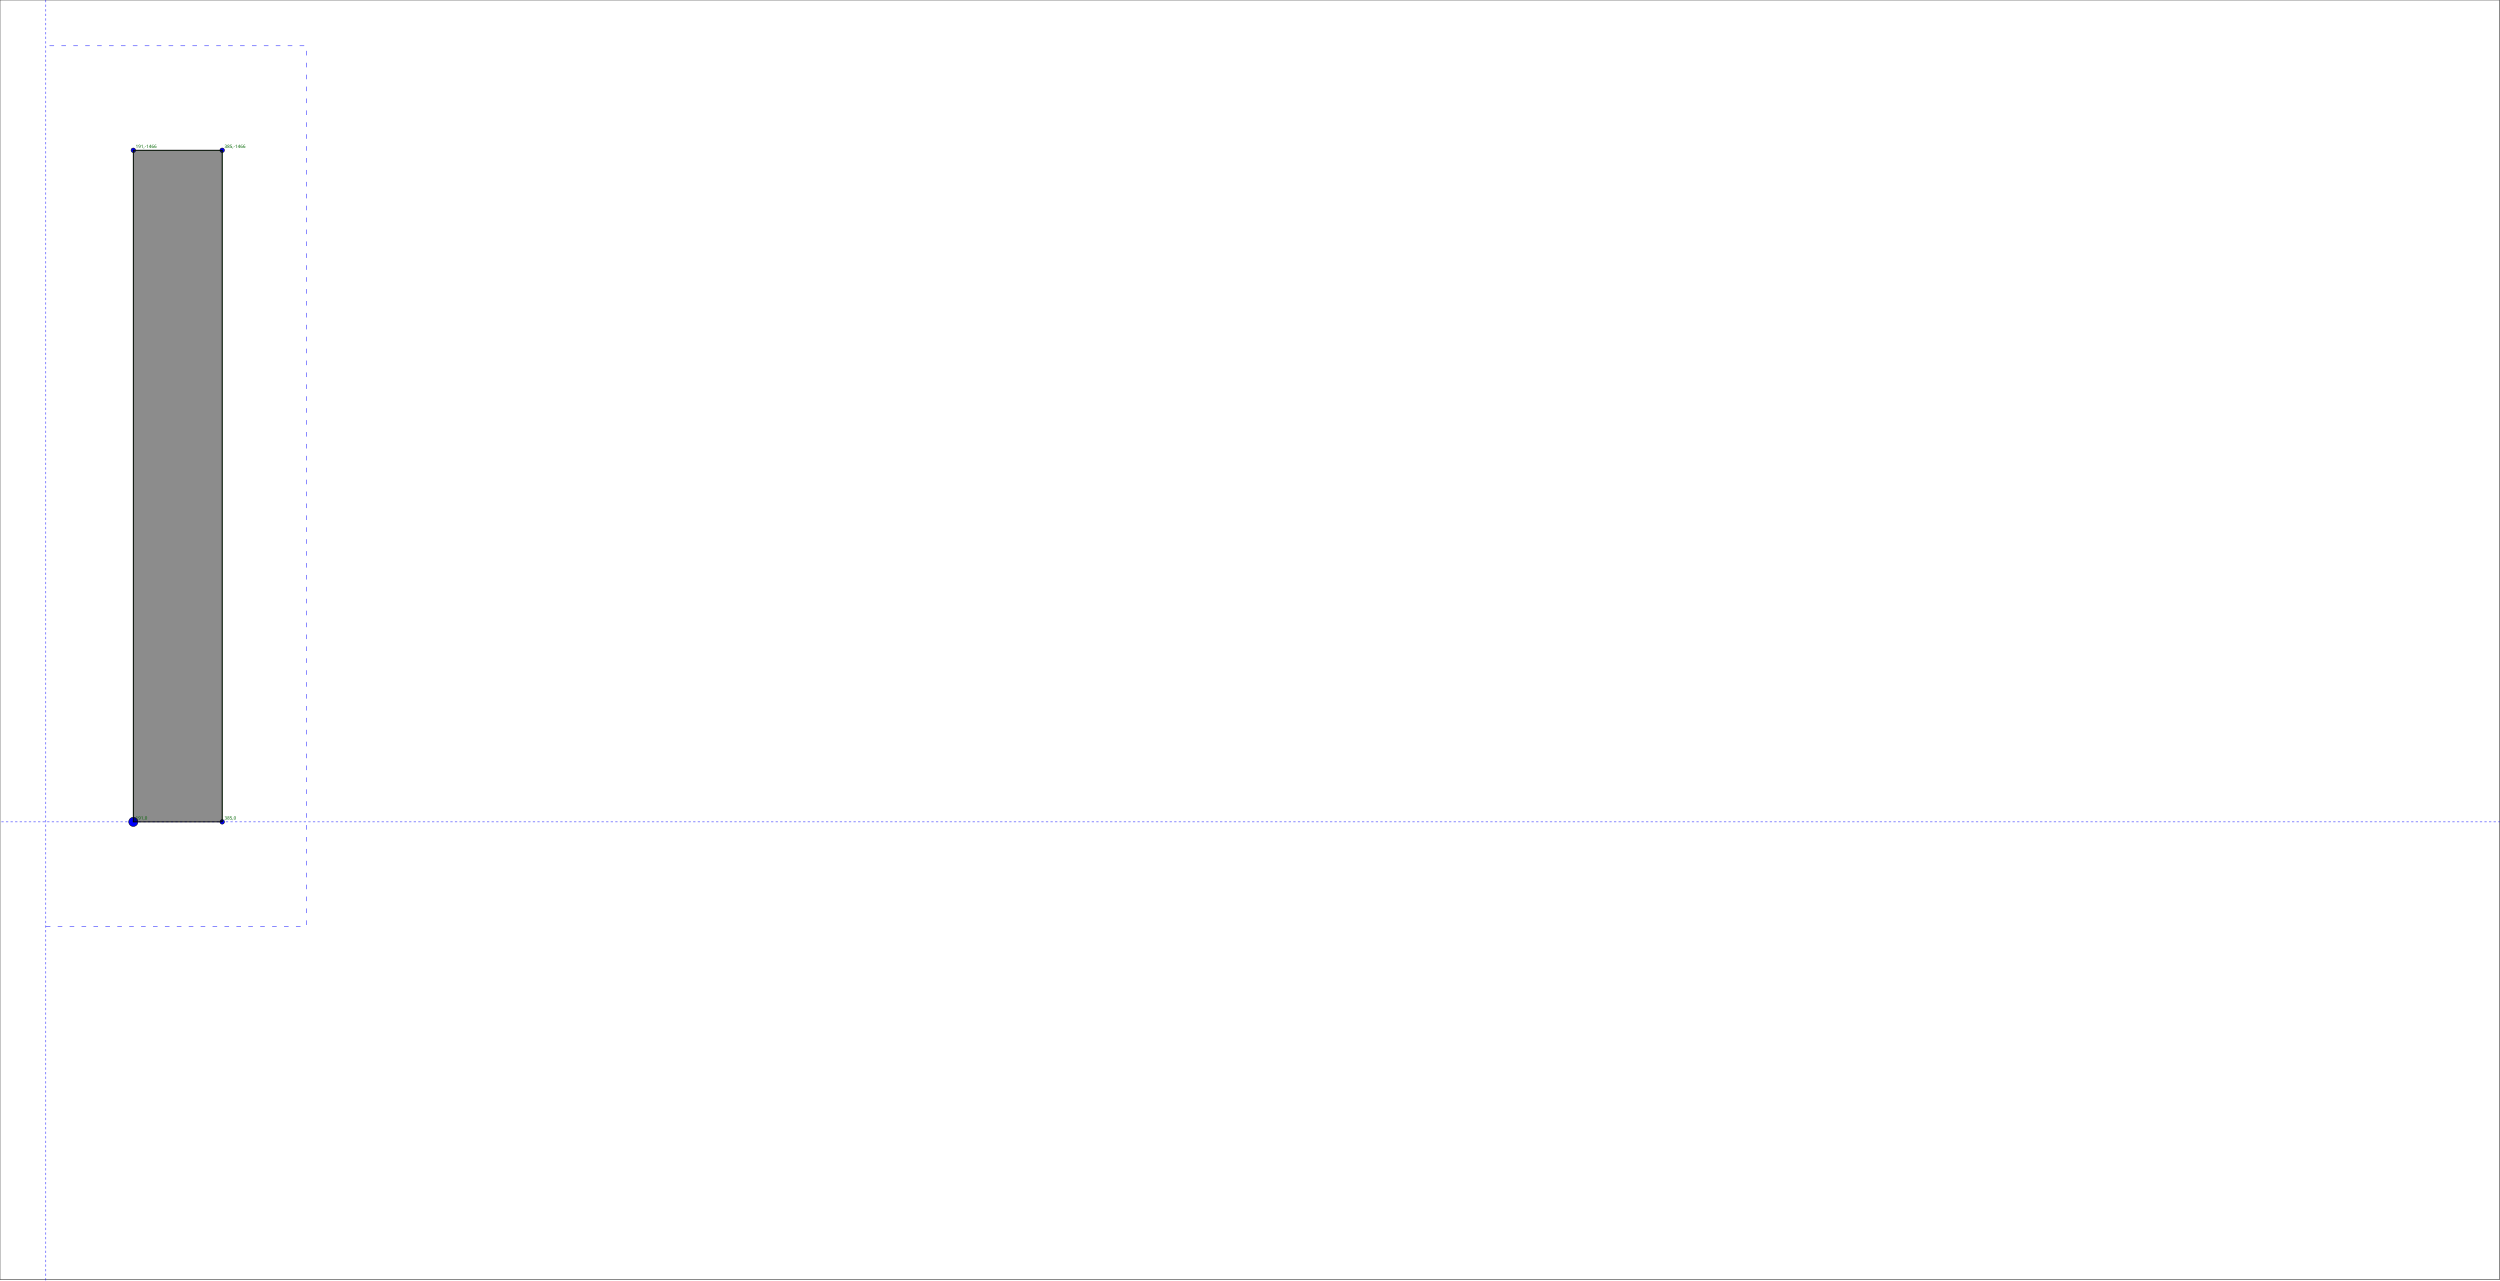
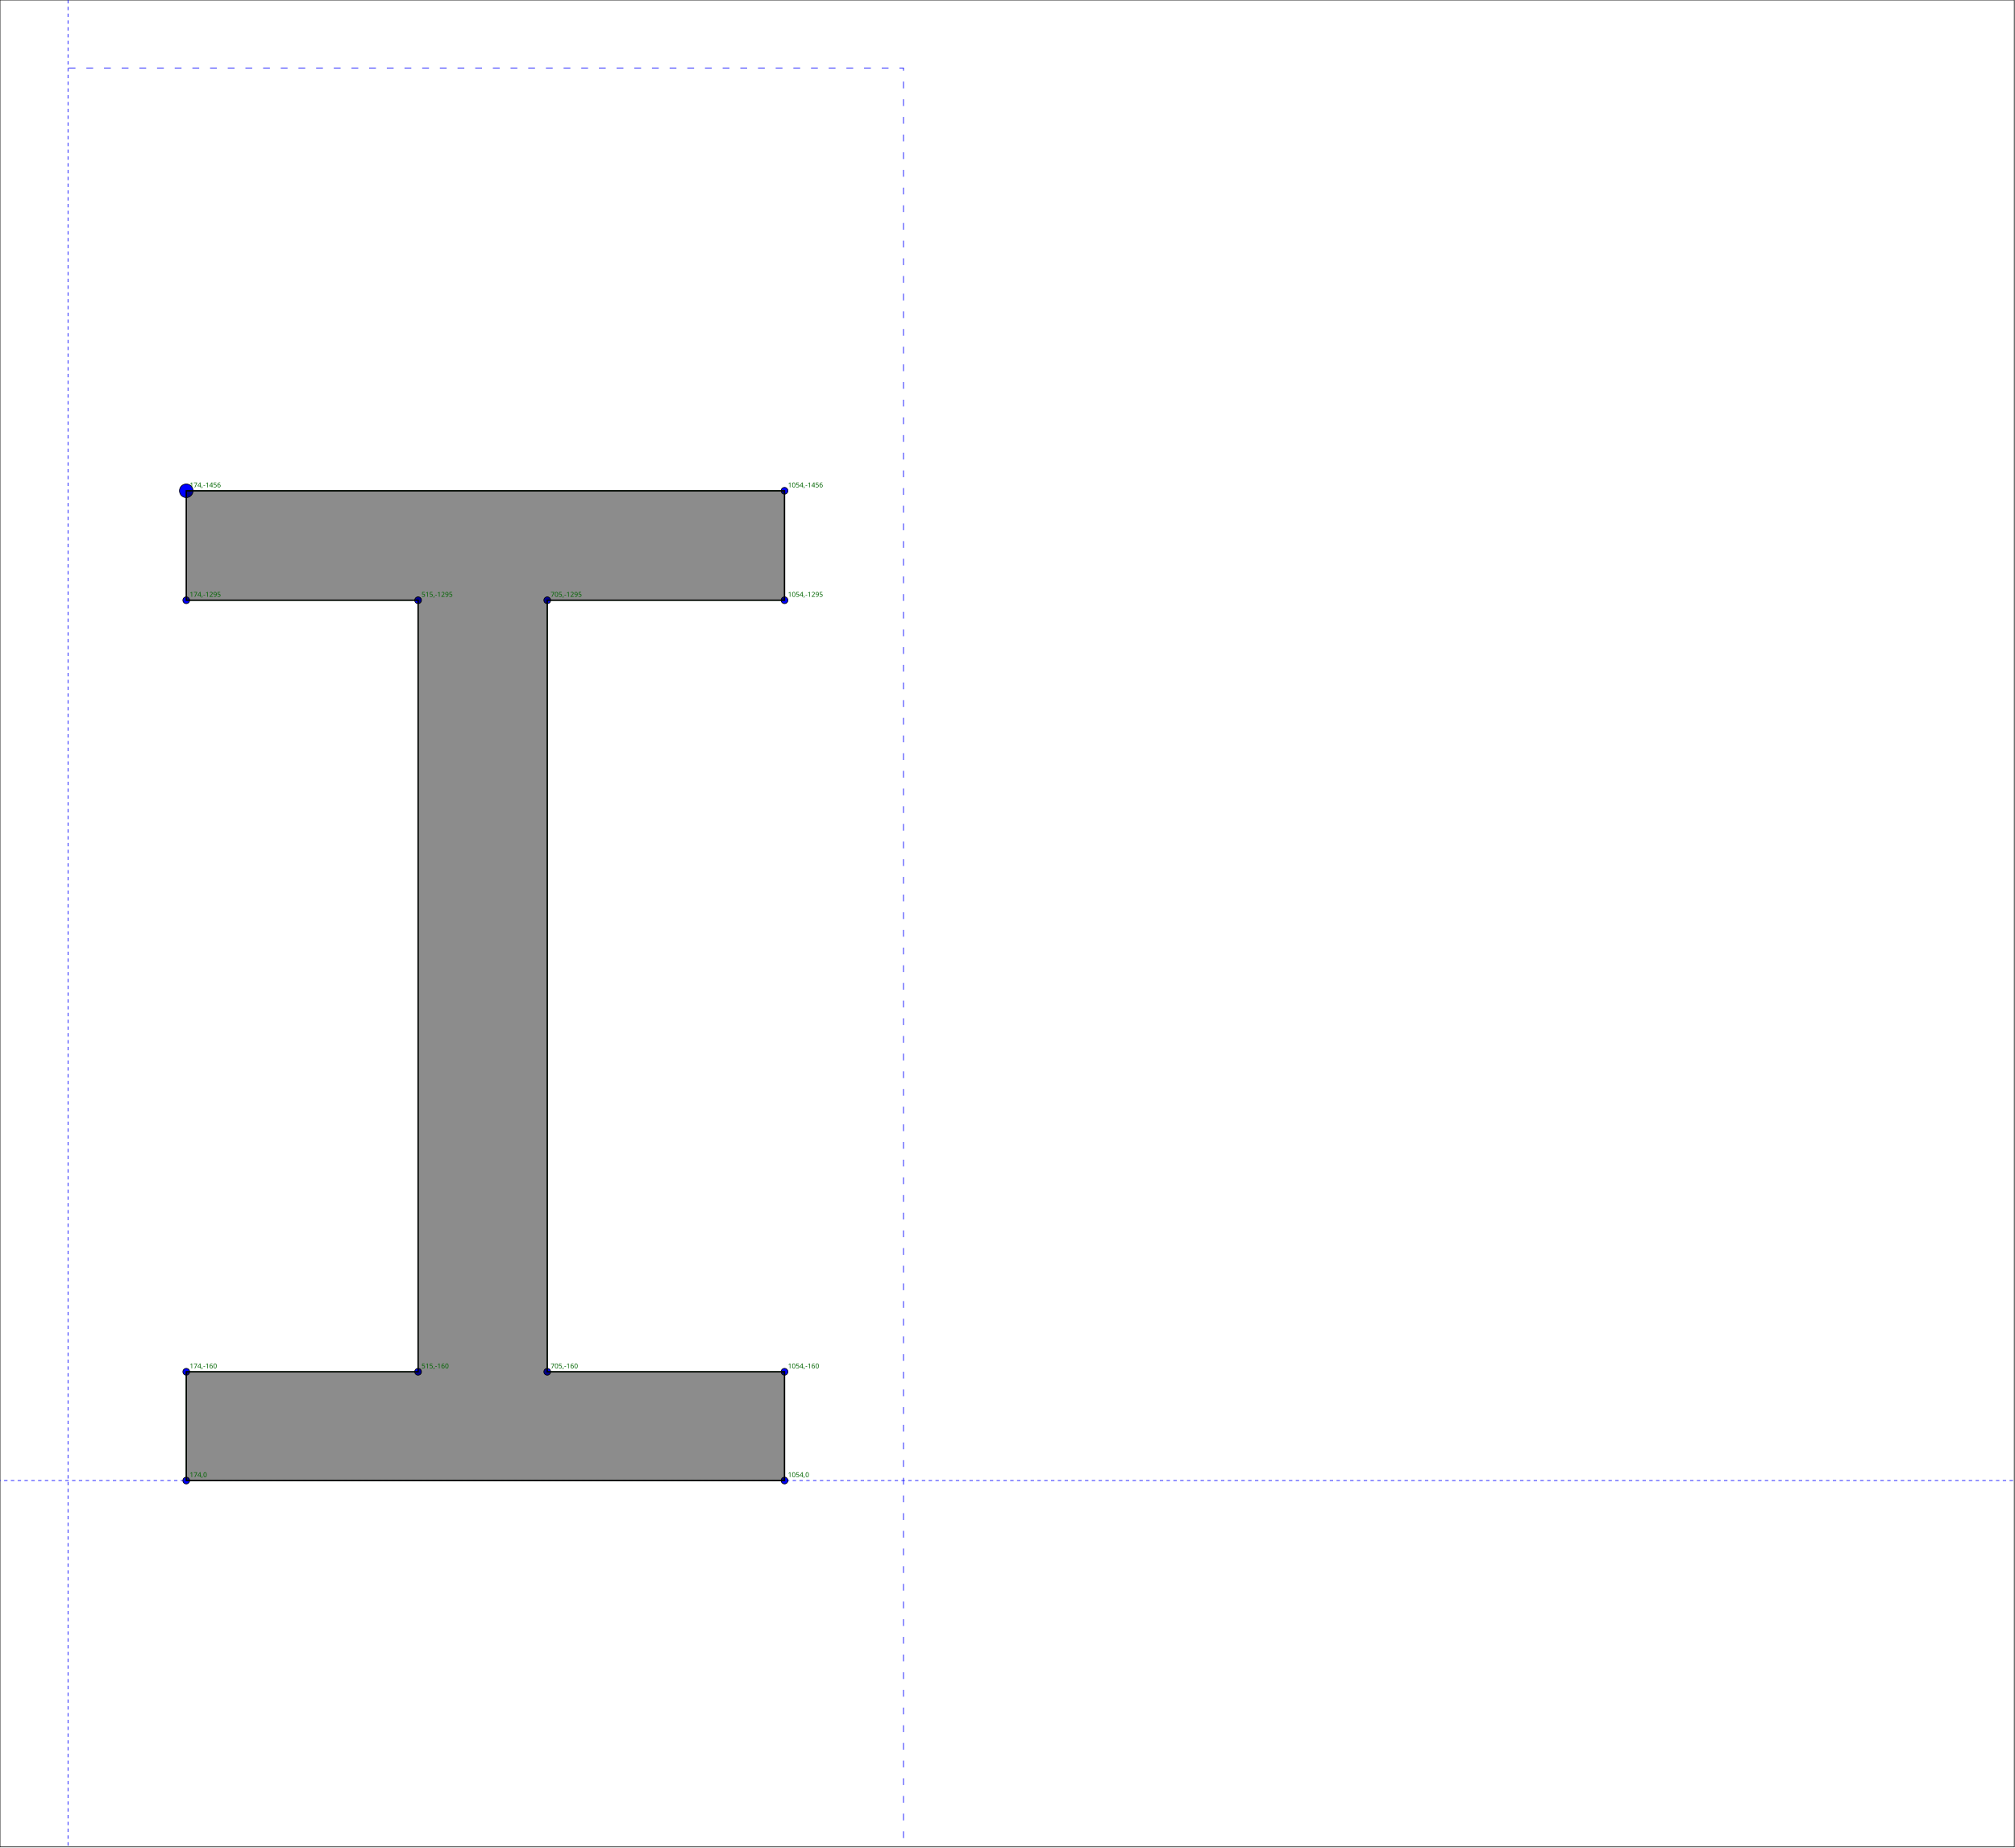
- <svg xmlns="http://www.w3.org/2000/svg" width="5457px" height="2794px" version="1.1">
-   <rect fill="none" stroke="black" width="5456" height="2793" />
-   <g fill-rule="nonzero" transform="translate(100 1794)">
-     <path stroke="blue" stroke-dasharray="5,5" d=" M-5457,0 L5457,0 M0,-2794 L0,2794 " />
-     <path stroke="blue" fill="none" stroke-dasharray="10,16" d=" M0,-1694 M0,228 L569,228 L569,-1694 L0,-1694 " />
-     <circle fill="blue" stroke="black" cx="191" cy="0" r="10" />
-     <circle fill="blue" stroke="black" cx="191" cy="-1466" r="5" />
-     <circle fill="blue" stroke="black" cx="385" cy="-1466" r="5" />
-     <circle fill="blue" stroke="black" cx="385" cy="0" r="5" />
-     <path fill="none" stroke="green" d="    M 191,0    " />
-     <path fill="none" stroke="green" d=" M 191,0 L 191,-1466   " />
-     <path fill="none" stroke="green" d=" M 191,-1466 L 385,-1466   " />
-     <path fill="none" stroke="green" d=" M 385,-1466 L 385,0   " />
-     <path fill="black" stroke="black" fill-opacity="0.45" stroke-width="2" d="  M 191,0  L 191,-1466  L 385,-1466  L 385,0  L 191,0  Z    " />
+ <svg xmlns="http://www.w3.org/2000/svg" width="2964px" height="2718px" version="1.1">
+   <rect fill="none" stroke="black" width="2963" height="2717" />
+   <g fill-rule="nonzero" transform="translate(100 2178)">
+     <path stroke="blue" stroke-dasharray="5,5" d=" M-2964,0 L2964,0 M0,-2718 L0,2718 " />
+     <path stroke="blue" fill="none" stroke-dasharray="10,16" d=" M0,-2078 M0,623 L1229,623 L1229,-2078 L0,-2078 " />
+     <circle fill="blue" stroke="black" cx="174" cy="-1456" r="10" />
+     <circle fill="blue" stroke="black" cx="1054" cy="-1456" r="5" />
+     <circle fill="blue" stroke="black" cx="1054" cy="-1295" r="5" />
+     <circle fill="blue" stroke="black" cx="705" cy="-1295" r="5" />
+     <circle fill="blue" stroke="black" cx="705" cy="-160" r="5" />
+     <circle fill="blue" stroke="black" cx="1054" cy="-160" r="5" />
+     <circle fill="blue" stroke="black" cx="1054" cy="0" r="5" />
+     <circle fill="blue" stroke="black" cx="174" cy="0" r="5" />
+     <circle fill="blue" stroke="black" cx="174" cy="-160" r="5" />
+     <circle fill="blue" stroke="black" cx="515" cy="-160" r="5" />
+     <circle fill="blue" stroke="black" cx="515" cy="-1295" r="5" />
+     <circle fill="blue" stroke="black" cx="174" cy="-1295" r="5" />
+     <path fill="none" stroke="green" d="    M 174,-1456    " />
+     <path fill="none" stroke="green" d=" M 174,-1456 L 1054,-1456   " />
+     <path fill="none" stroke="green" d=" M 1054,-1456 L 1054,-1295   " />
+     <path fill="none" stroke="green" d=" M 1054,-1295 L 705,-1295   " />
+     <path fill="none" stroke="green" d=" M 705,-1295 L 705,-160   " />
+     <path fill="none" stroke="green" d=" M 705,-160 L 1054,-160   " />
+     <path fill="none" stroke="green" d=" M 1054,-160 L 1054,0   " />
+     <path fill="none" stroke="green" d=" M 1054,0 L 174,0   " />
+     <path fill="none" stroke="green" d=" M 174,0 L 174,-160   " />
+     <path fill="none" stroke="green" d=" M 174,-160 L 515,-160   " />
+     <path fill="none" stroke="green" d=" M 515,-160 L 515,-1295   " />
+     <path fill="none" stroke="green" d=" M 515,-1295 L 174,-1295   " />
+     <path fill="black" stroke="black" fill-opacity="0.45" stroke-width="2" d="  M 174,-1456  L 1054,-1456  L 1054,-1295  L 705,-1295  L 705,-160  L 1054,-160  L 1054,0  L 174,0  L 174,-160  L 515,-160  L 515,-1295  L 174,-1295  L 174,-1456  Z    " />
    <g font-family="SVGFreeSansASCII,sans-serif" font-size="10">
-       <text id="revision" x="196" y="-5" stroke="none" fill="darkgreen">
-   191,0  </text>
+       <text id="revision" x="179" y="-1461" stroke="none" fill="darkgreen">
+   174,-1456  </text>
    </g>
    <g font-family="SVGFreeSansASCII,sans-serif" font-size="10">
-       <text id="revision" x="196" y="-1471" stroke="none" fill="darkgreen">
-   191,-1466  </text>
+       <text id="revision" x="1059" y="-1461" stroke="none" fill="darkgreen">
+   1054,-1456  </text>
    </g>
    <g font-family="SVGFreeSansASCII,sans-serif" font-size="10">
-       <text id="revision" x="390" y="-1471" stroke="none" fill="darkgreen">
-   385,-1466  </text>
+       <text id="revision" x="1059" y="-1300" stroke="none" fill="darkgreen">
+   1054,-1295  </text>
    </g>
    <g font-family="SVGFreeSansASCII,sans-serif" font-size="10">
-       <text id="revision" x="390" y="-5" stroke="none" fill="darkgreen">
-   385,0  </text>
+       <text id="revision" x="710" y="-1300" stroke="none" fill="darkgreen">
+   705,-1295  </text>
+     </g>
+     <g font-family="SVGFreeSansASCII,sans-serif" font-size="10">
+       <text id="revision" x="710" y="-165" stroke="none" fill="darkgreen">
+   705,-160  </text>
+     </g>
+     <g font-family="SVGFreeSansASCII,sans-serif" font-size="10">
+       <text id="revision" x="1059" y="-165" stroke="none" fill="darkgreen">
+   1054,-160  </text>
+     </g>
+     <g font-family="SVGFreeSansASCII,sans-serif" font-size="10">
+       <text id="revision" x="1059" y="-5" stroke="none" fill="darkgreen">
+   1054,0  </text>
+     </g>
+     <g font-family="SVGFreeSansASCII,sans-serif" font-size="10">
+       <text id="revision" x="179" y="-5" stroke="none" fill="darkgreen">
+   174,0  </text>
+     </g>
+     <g font-family="SVGFreeSansASCII,sans-serif" font-size="10">
+       <text id="revision" x="179" y="-165" stroke="none" fill="darkgreen">
+   174,-160  </text>
+     </g>
+     <g font-family="SVGFreeSansASCII,sans-serif" font-size="10">
+       <text id="revision" x="520" y="-165" stroke="none" fill="darkgreen">
+   515,-160  </text>
+     </g>
+     <g font-family="SVGFreeSansASCII,sans-serif" font-size="10">
+       <text id="revision" x="520" y="-1300" stroke="none" fill="darkgreen">
+   515,-1295  </text>
+     </g>
+     <g font-family="SVGFreeSansASCII,sans-serif" font-size="10">
+       <text id="revision" x="179" y="-1300" stroke="none" fill="darkgreen">
+   174,-1295  </text>
    </g>
  </g>
</svg>
